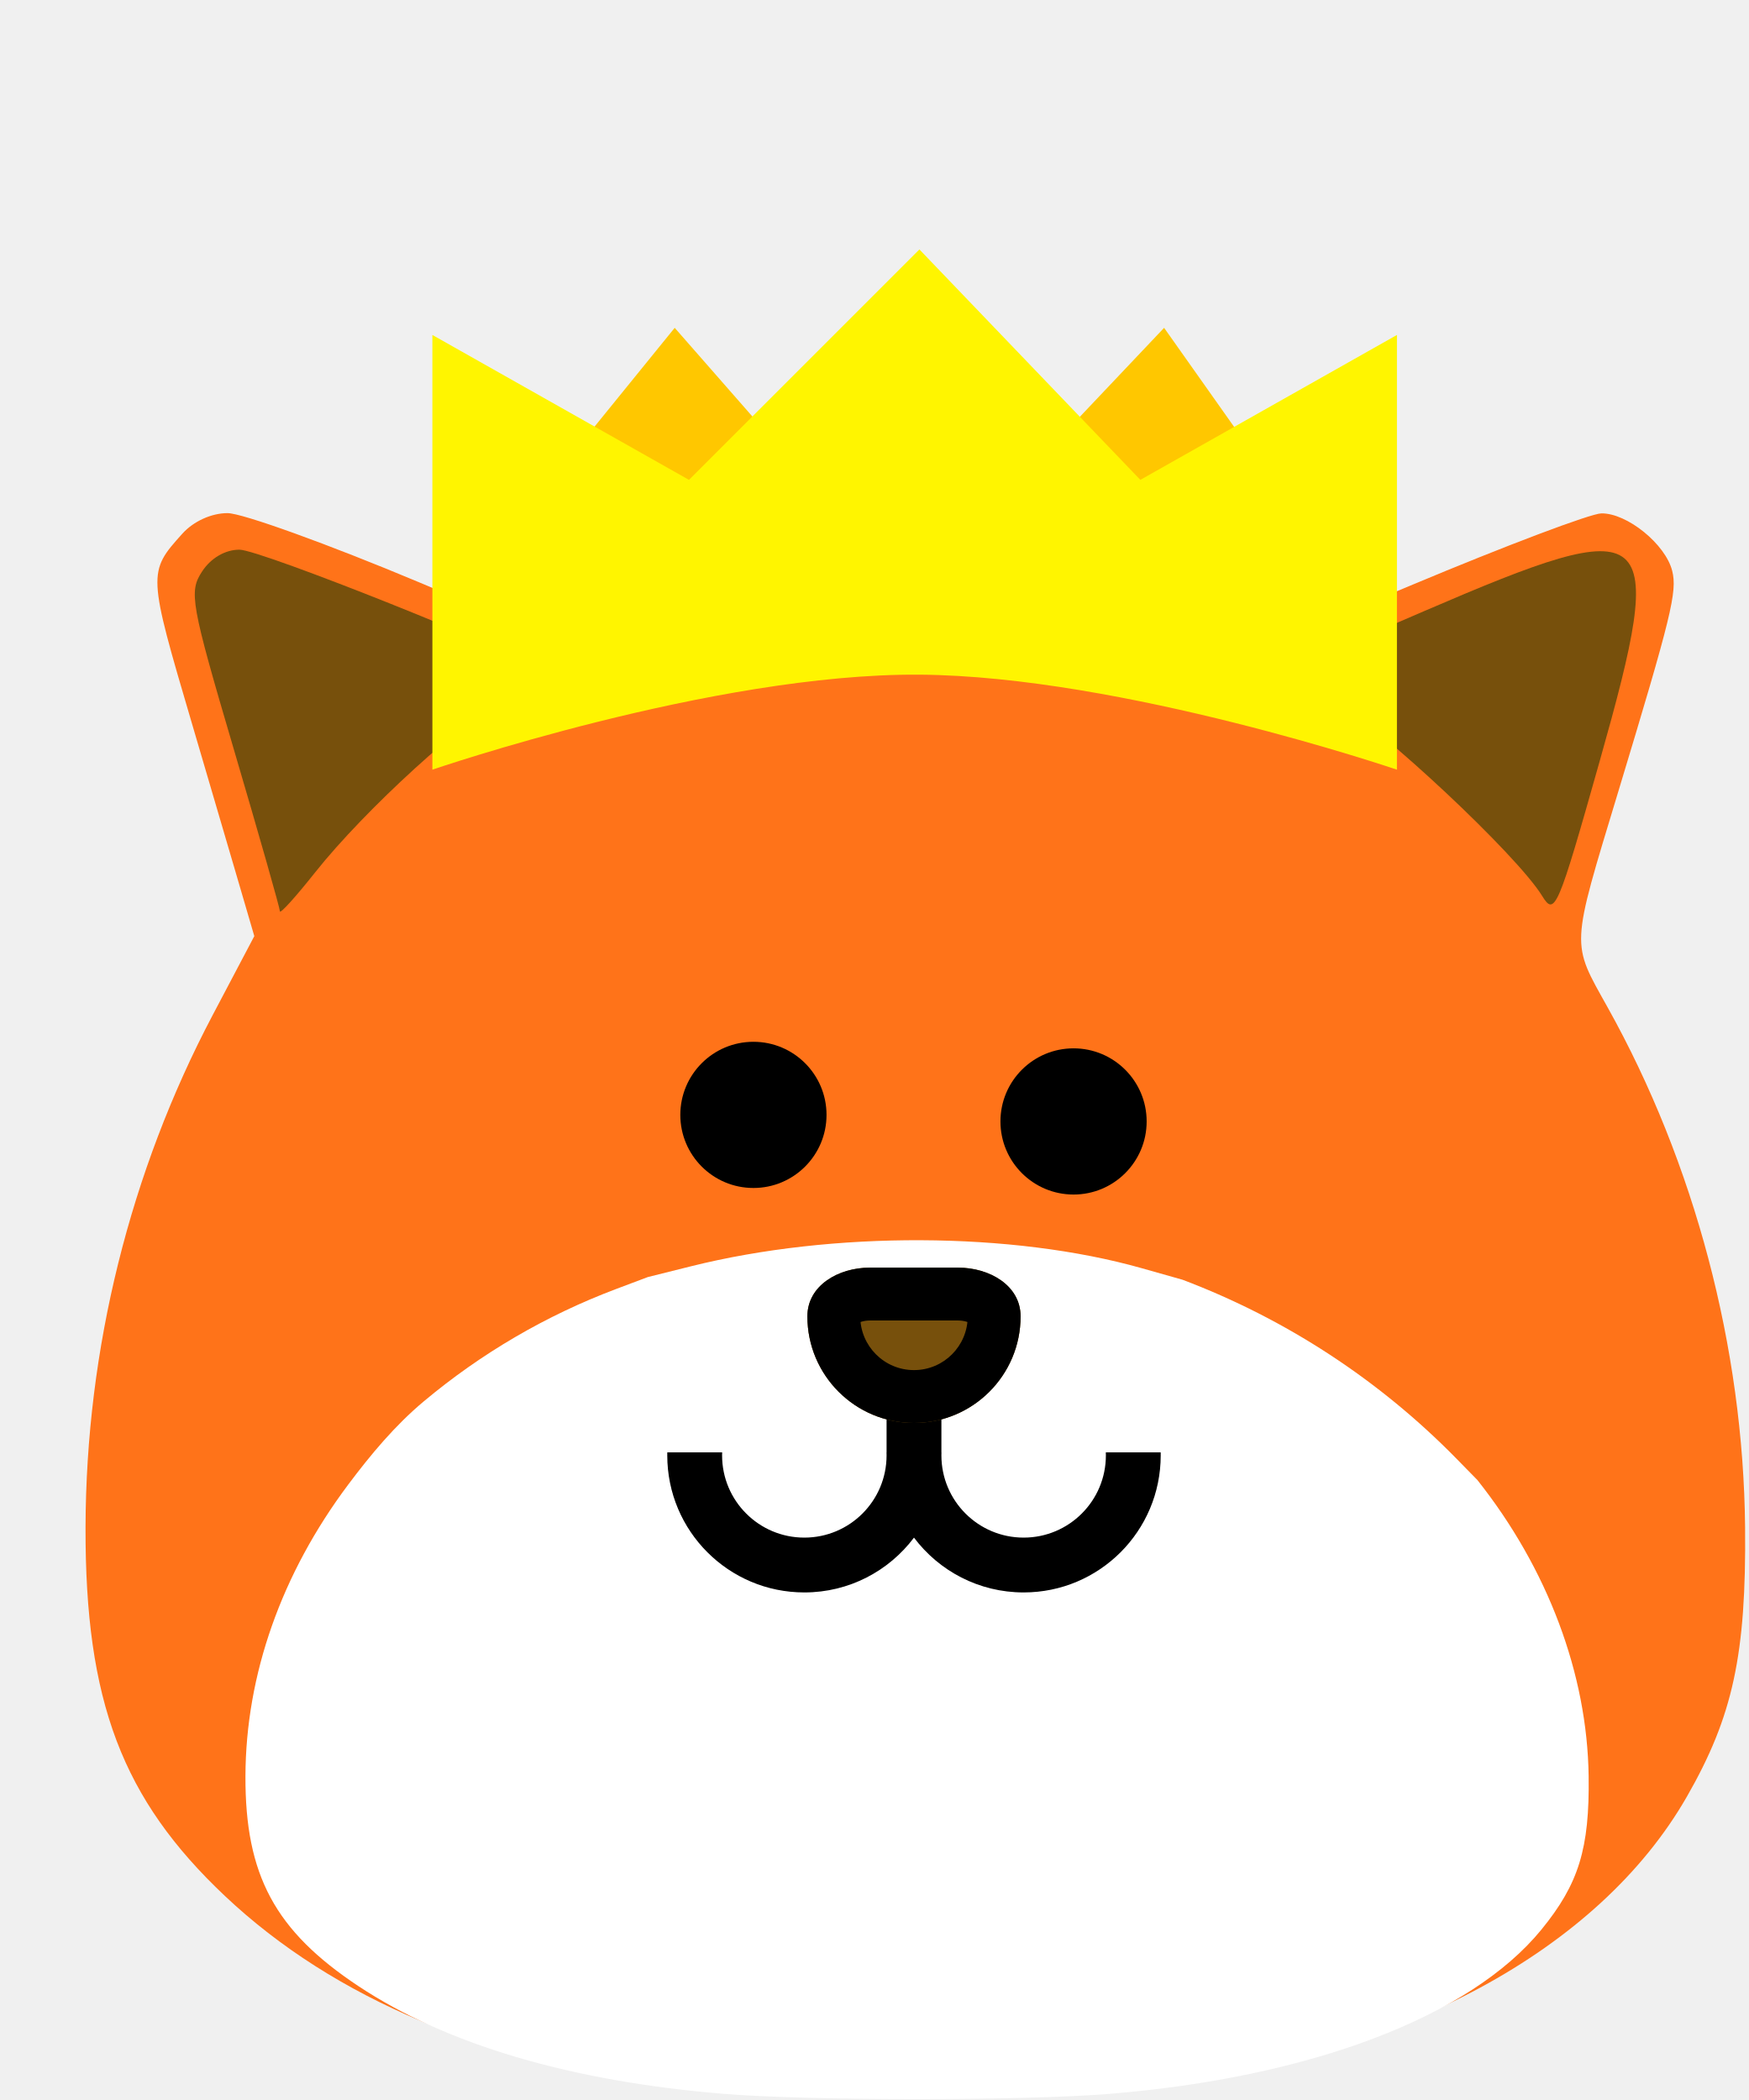
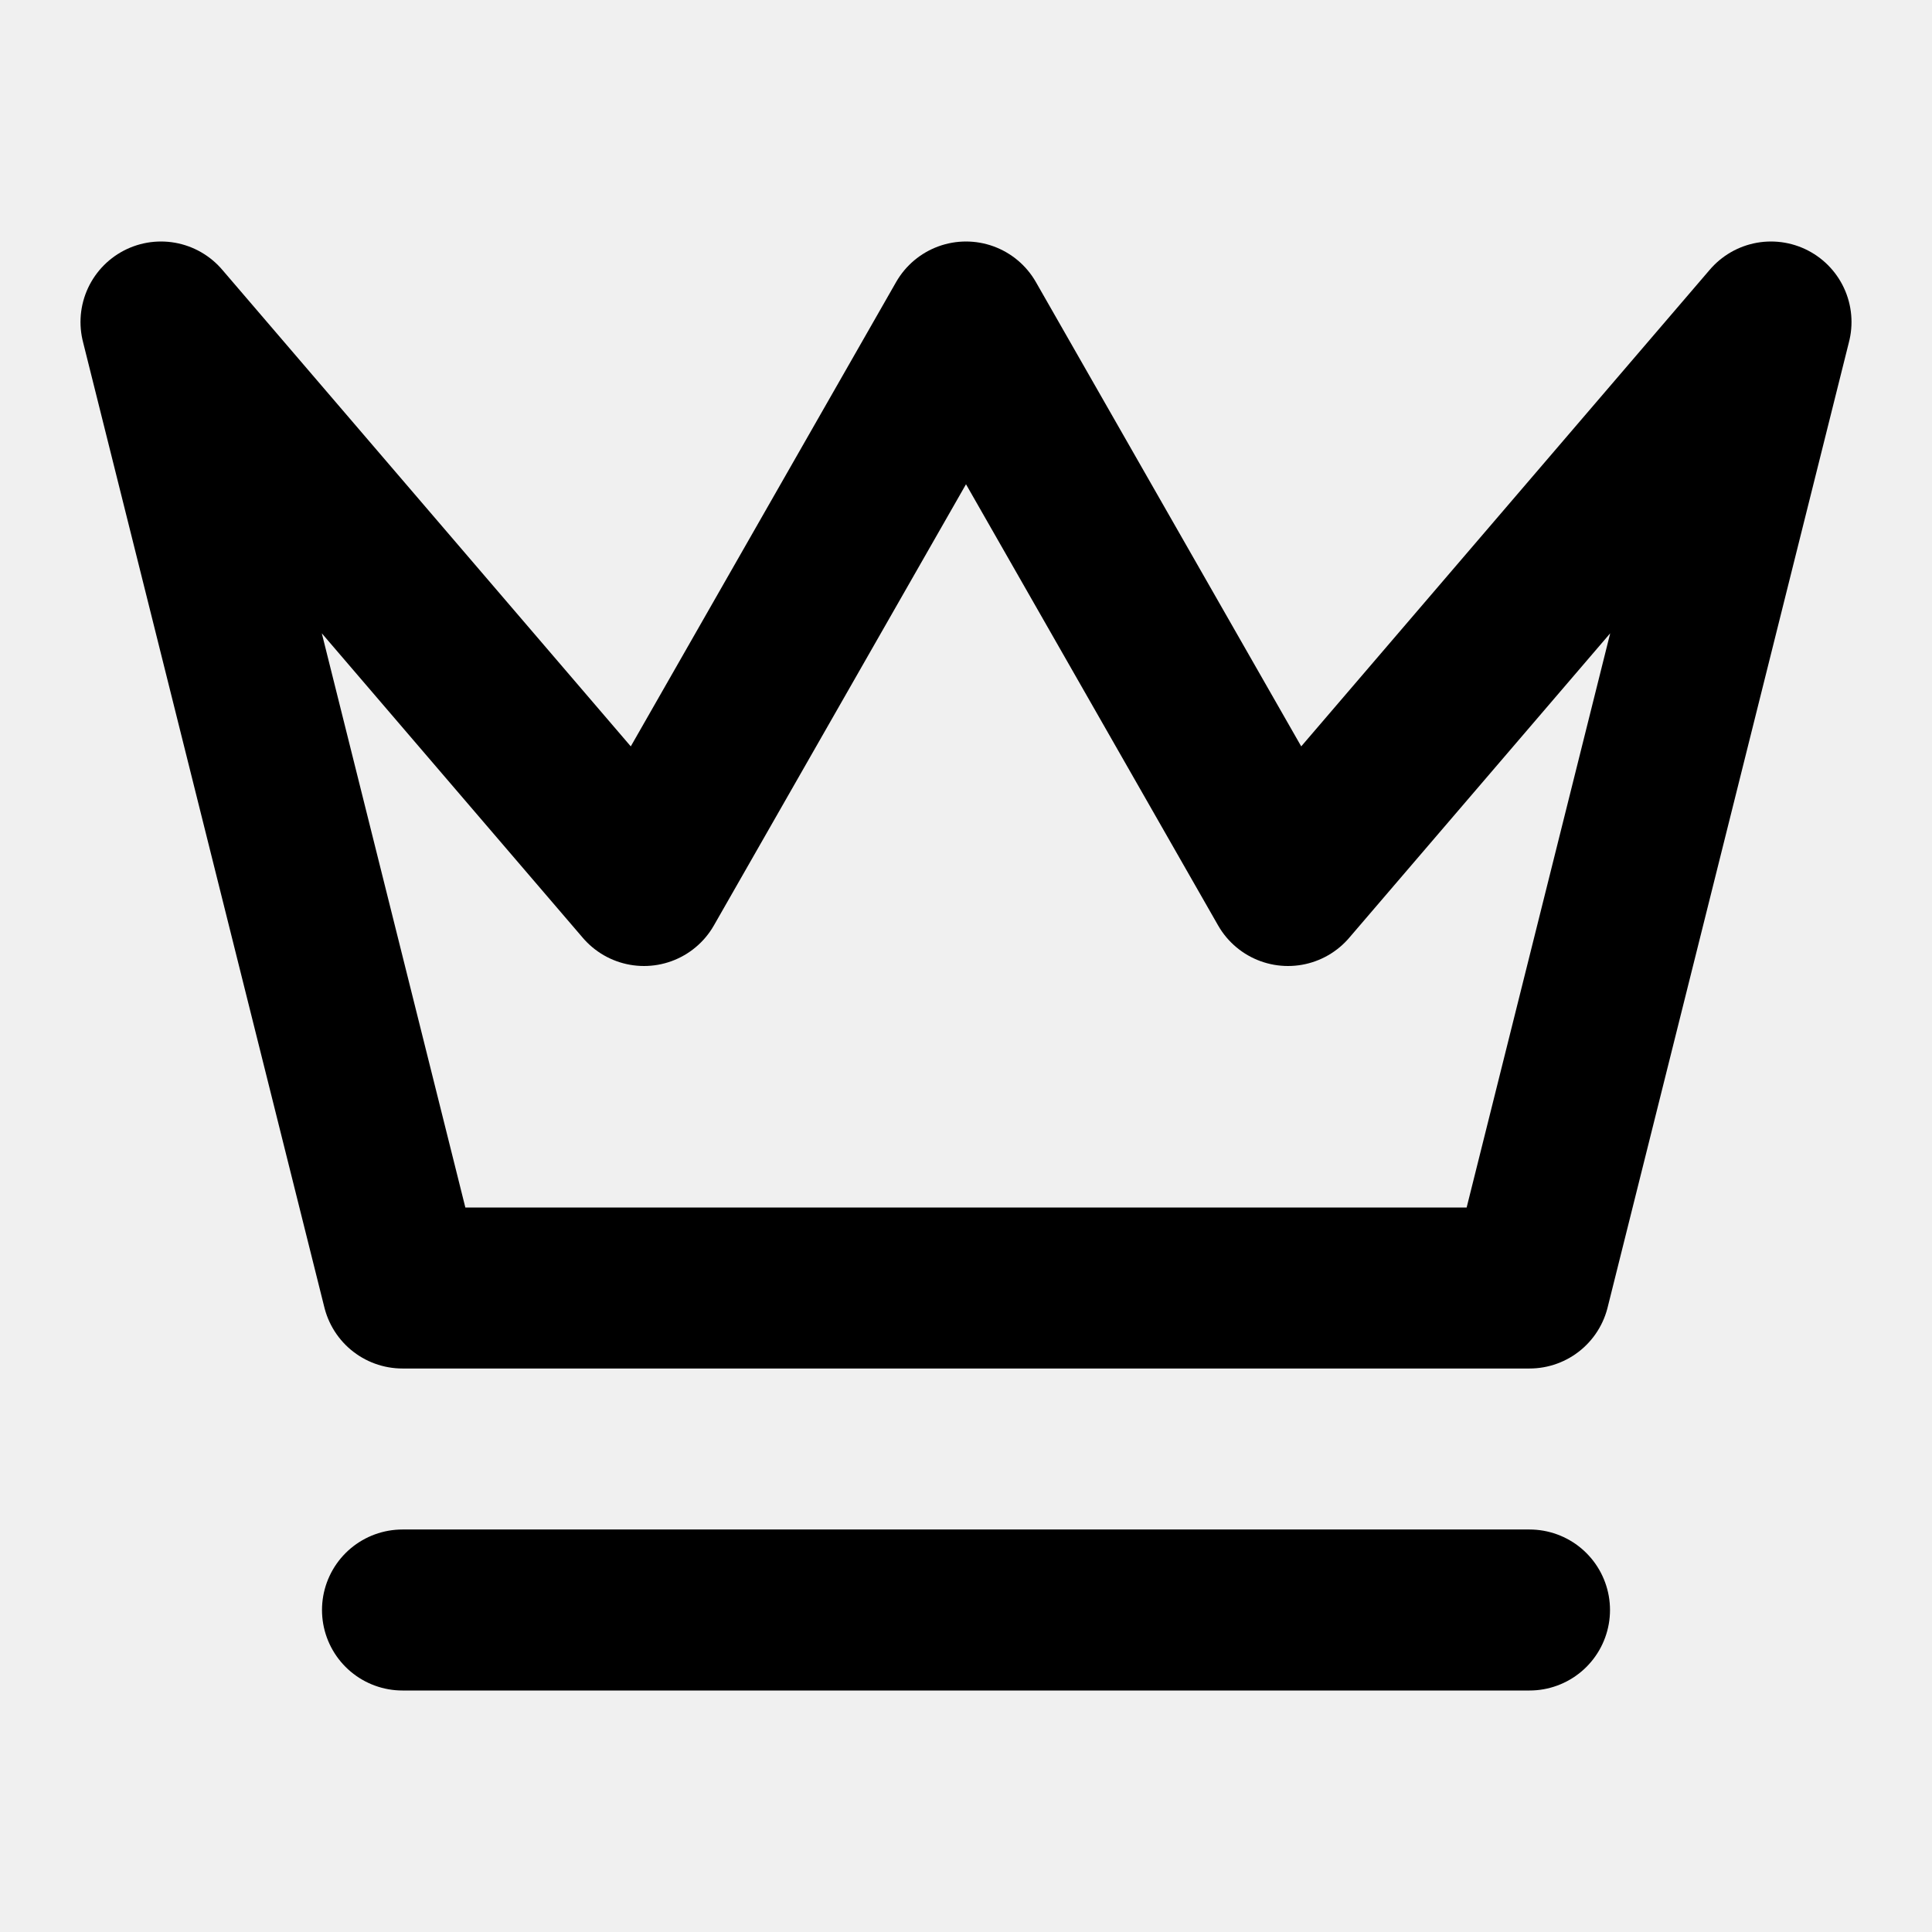
- <svg xmlns="http://www.w3.org/2000/svg" width="368" height="442" viewBox="0 0 368 442" fill="none">
-   <path fill-rule="evenodd" clip-rule="evenodd" d="M88.069 122.503L122.638 137.003L133.875 133.015C170.752 119.922 217.431 120.208 251.075 133.734L261.667 137.992L297.315 123.051C316.92 114.831 334.792 108.085 337.028 108.054C342.45 107.983 350.523 114.535 351.933 120.149C353.029 124.52 351.785 129.614 340.573 166.656C330.522 199.862 330.607 198.154 338.353 212.039C356.643 244.823 366.918 283.7 367.276 321.471C367.532 348.253 364.71 361.276 354.993 378.204C336.501 410.417 294.928 432.872 242.572 438.93C220.283 441.509 164.84 441.507 142.508 438.926C102.805 434.337 70.309 420.729 47.364 399.084C25.688 378.637 17.91 358.08 18.001 321.471C18.095 283.977 27.349 246.675 44.742 213.685L53.523 197.031L49.362 182.805C47.071 174.982 43.031 161.223 40.383 152.233C31.078 120.649 31.067 120.449 38.377 112.327C40.727 109.717 44.5 108 47.887 108C50.973 108 69.057 114.525 88.069 122.503Z" fill="#FF7319" />
-   <path d="M145.442 266.519L136.347 268.79L129.7 271.292C114.92 276.856 101.217 284.874 89.157 294.982C83.11 300.051 78.032 306.141 73.3 312.455V312.455C59.223 331.24 51.733 352.48 51.657 373.83C51.584 394.676 57.878 406.382 75.422 418.025C93.993 430.35 120.294 438.099 152.429 440.712C170.503 442.181 215.377 442.183 233.417 440.714C275.793 437.264 309.44 424.478 324.407 406.135C332.272 396.496 334.555 389.08 334.348 373.83C334.059 352.322 325.742 330.185 310.939 311.517L306.583 307.069C290.314 290.455 270.62 277.584 248.872 269.353L240.299 266.928C213.069 259.226 175.288 259.063 145.442 266.519Z" fill="white" />
-   <path d="M299.684 128.645L270.256 141.33L280.397 147.184C290.559 153.052 319.258 179.942 324.551 188.553C327.23 192.915 327.834 191.502 336.726 160.014C350.964 109.6 348.569 107.573 299.684 128.645Z" fill="#77500C" />
-   <path d="M42.535 120.275C39.719 124.572 40.134 126.903 49.221 157.754C54.55 175.845 58.91 191.171 58.91 191.807C58.91 192.444 62.232 188.777 66.291 183.657C76.836 170.362 98.079 151.01 107.282 146.315C111.603 144.109 114.388 141.669 113.468 140.892C109.513 137.547 54.81 115.693 50.396 115.693C47.398 115.693 44.387 117.448 42.535 120.275Z" fill="#77500C" />
-   <path d="M173.951 234.657C173.951 243.154 167.063 250.042 158.566 250.042C150.069 250.042 143.181 243.154 143.181 234.657C143.181 226.16 150.069 219.272 158.566 219.272C167.063 219.272 173.951 226.16 173.951 234.657Z" fill="black" />
-   <path d="M241.326 236.036C241.326 244.533 234.438 251.422 225.941 251.422C217.444 251.422 210.556 244.533 210.556 236.036C210.556 227.539 217.444 220.651 225.941 220.651C234.438 220.651 241.326 227.539 241.326 236.036Z" fill="black" />
-   <path fill-rule="evenodd" clip-rule="evenodd" d="M198.129 295.654H186.59V305.682H186.578C186.586 305.891 186.59 306.102 186.59 306.314V306.323V306.332C186.585 315.887 178.838 323.631 169.281 323.631C159.722 323.631 151.973 315.882 151.973 306.323C151.973 306.108 151.977 305.894 151.985 305.682H140.441C140.436 305.895 140.434 306.109 140.434 306.323C140.434 322.255 153.35 335.17 169.282 335.17C178.718 335.17 187.096 330.639 192.359 323.634C197.622 330.639 206.001 335.17 215.437 335.17C231.369 335.17 244.285 322.255 244.285 306.323C244.285 306.109 244.282 305.895 244.278 305.682H232.734C232.742 305.894 232.746 306.108 232.746 306.323C232.746 315.882 224.997 323.631 215.437 323.631C205.881 323.631 198.134 315.887 198.129 306.332V306.323V306.314C198.129 306.102 198.133 305.891 198.141 305.682H198.129V295.654Z" fill="black" />
-   <mask id="path-3-inside-1_3800_34" fill="white">
-     <path fill-rule="evenodd" clip-rule="evenodd" d="M183.05 266.808C176.509 266.808 169.922 270.523 169.922 277.064V277.064C169.922 289.456 179.967 299.501 192.359 299.501C204.75 299.501 214.796 289.456 214.796 277.064V277.064C214.796 270.523 208.208 266.808 201.667 266.808H183.05Z" />
-   </mask>
-   <path fill-rule="evenodd" clip-rule="evenodd" d="M183.05 266.808C176.509 266.808 169.922 270.523 169.922 277.064V277.064C169.922 289.456 179.967 299.501 192.359 299.501C204.75 299.501 214.796 289.456 214.796 277.064V277.064C214.796 270.523 208.208 266.808 201.667 266.808H183.05Z" fill="#77500C" />
-   <path d="M192.359 288.374C186.113 288.374 181.049 283.311 181.049 277.064H158.795C158.795 295.601 173.822 310.629 192.359 310.629V288.374ZM203.668 277.064C203.668 283.311 198.605 288.374 192.359 288.374V310.629C210.896 310.629 225.923 295.601 225.923 277.064H203.668ZM201.667 255.68H183.05V277.935H201.667V255.68ZM225.923 277.064C225.923 269.558 221.974 263.846 217.118 260.405C212.489 257.124 206.869 255.68 201.667 255.68V277.935C202.267 277.935 202.851 278.022 203.349 278.168C203.854 278.316 204.144 278.486 204.25 278.562C204.349 278.631 204.184 278.541 203.987 278.195C203.764 277.802 203.668 277.371 203.668 277.064H225.923ZM181.049 277.064C181.049 277.371 180.953 277.802 180.731 278.195C180.534 278.541 180.369 278.631 180.467 278.562C180.574 278.486 180.864 278.316 181.369 278.168C181.867 278.022 182.45 277.935 183.05 277.935V255.68C177.849 255.68 172.228 257.124 167.599 260.405C162.744 263.846 158.795 269.558 158.795 277.064H181.049Z" fill="black" mask="url(#path-3-inside-1_3800_34)" />
-   <path d="M245 69L191.5 125.5L142 69L92.5 130L292 135.5L245 69Z" fill="#FFC700" />
-   <path d="M91 70.5L145 101L193.5 52.5L240 101L294 70.5V162C294 162 236.188 142.302 193.5 142C150.093 141.693 91 162 91 162V70.5Z" fill="#FFF500" />
+ <svg xmlns="http://www.w3.org/2000/svg" width="24" height="24" viewBox="0 0 24 24" fill="none" stroke="currentColor" stroke-width="2" stroke-linecap="round" stroke-linejoin="round" class="lucide lucide-crown">
+   <path d="m2 4 3 12h14l3-12-6 7-4-7-4 7-6-7zm3 16h14" />
</svg>
